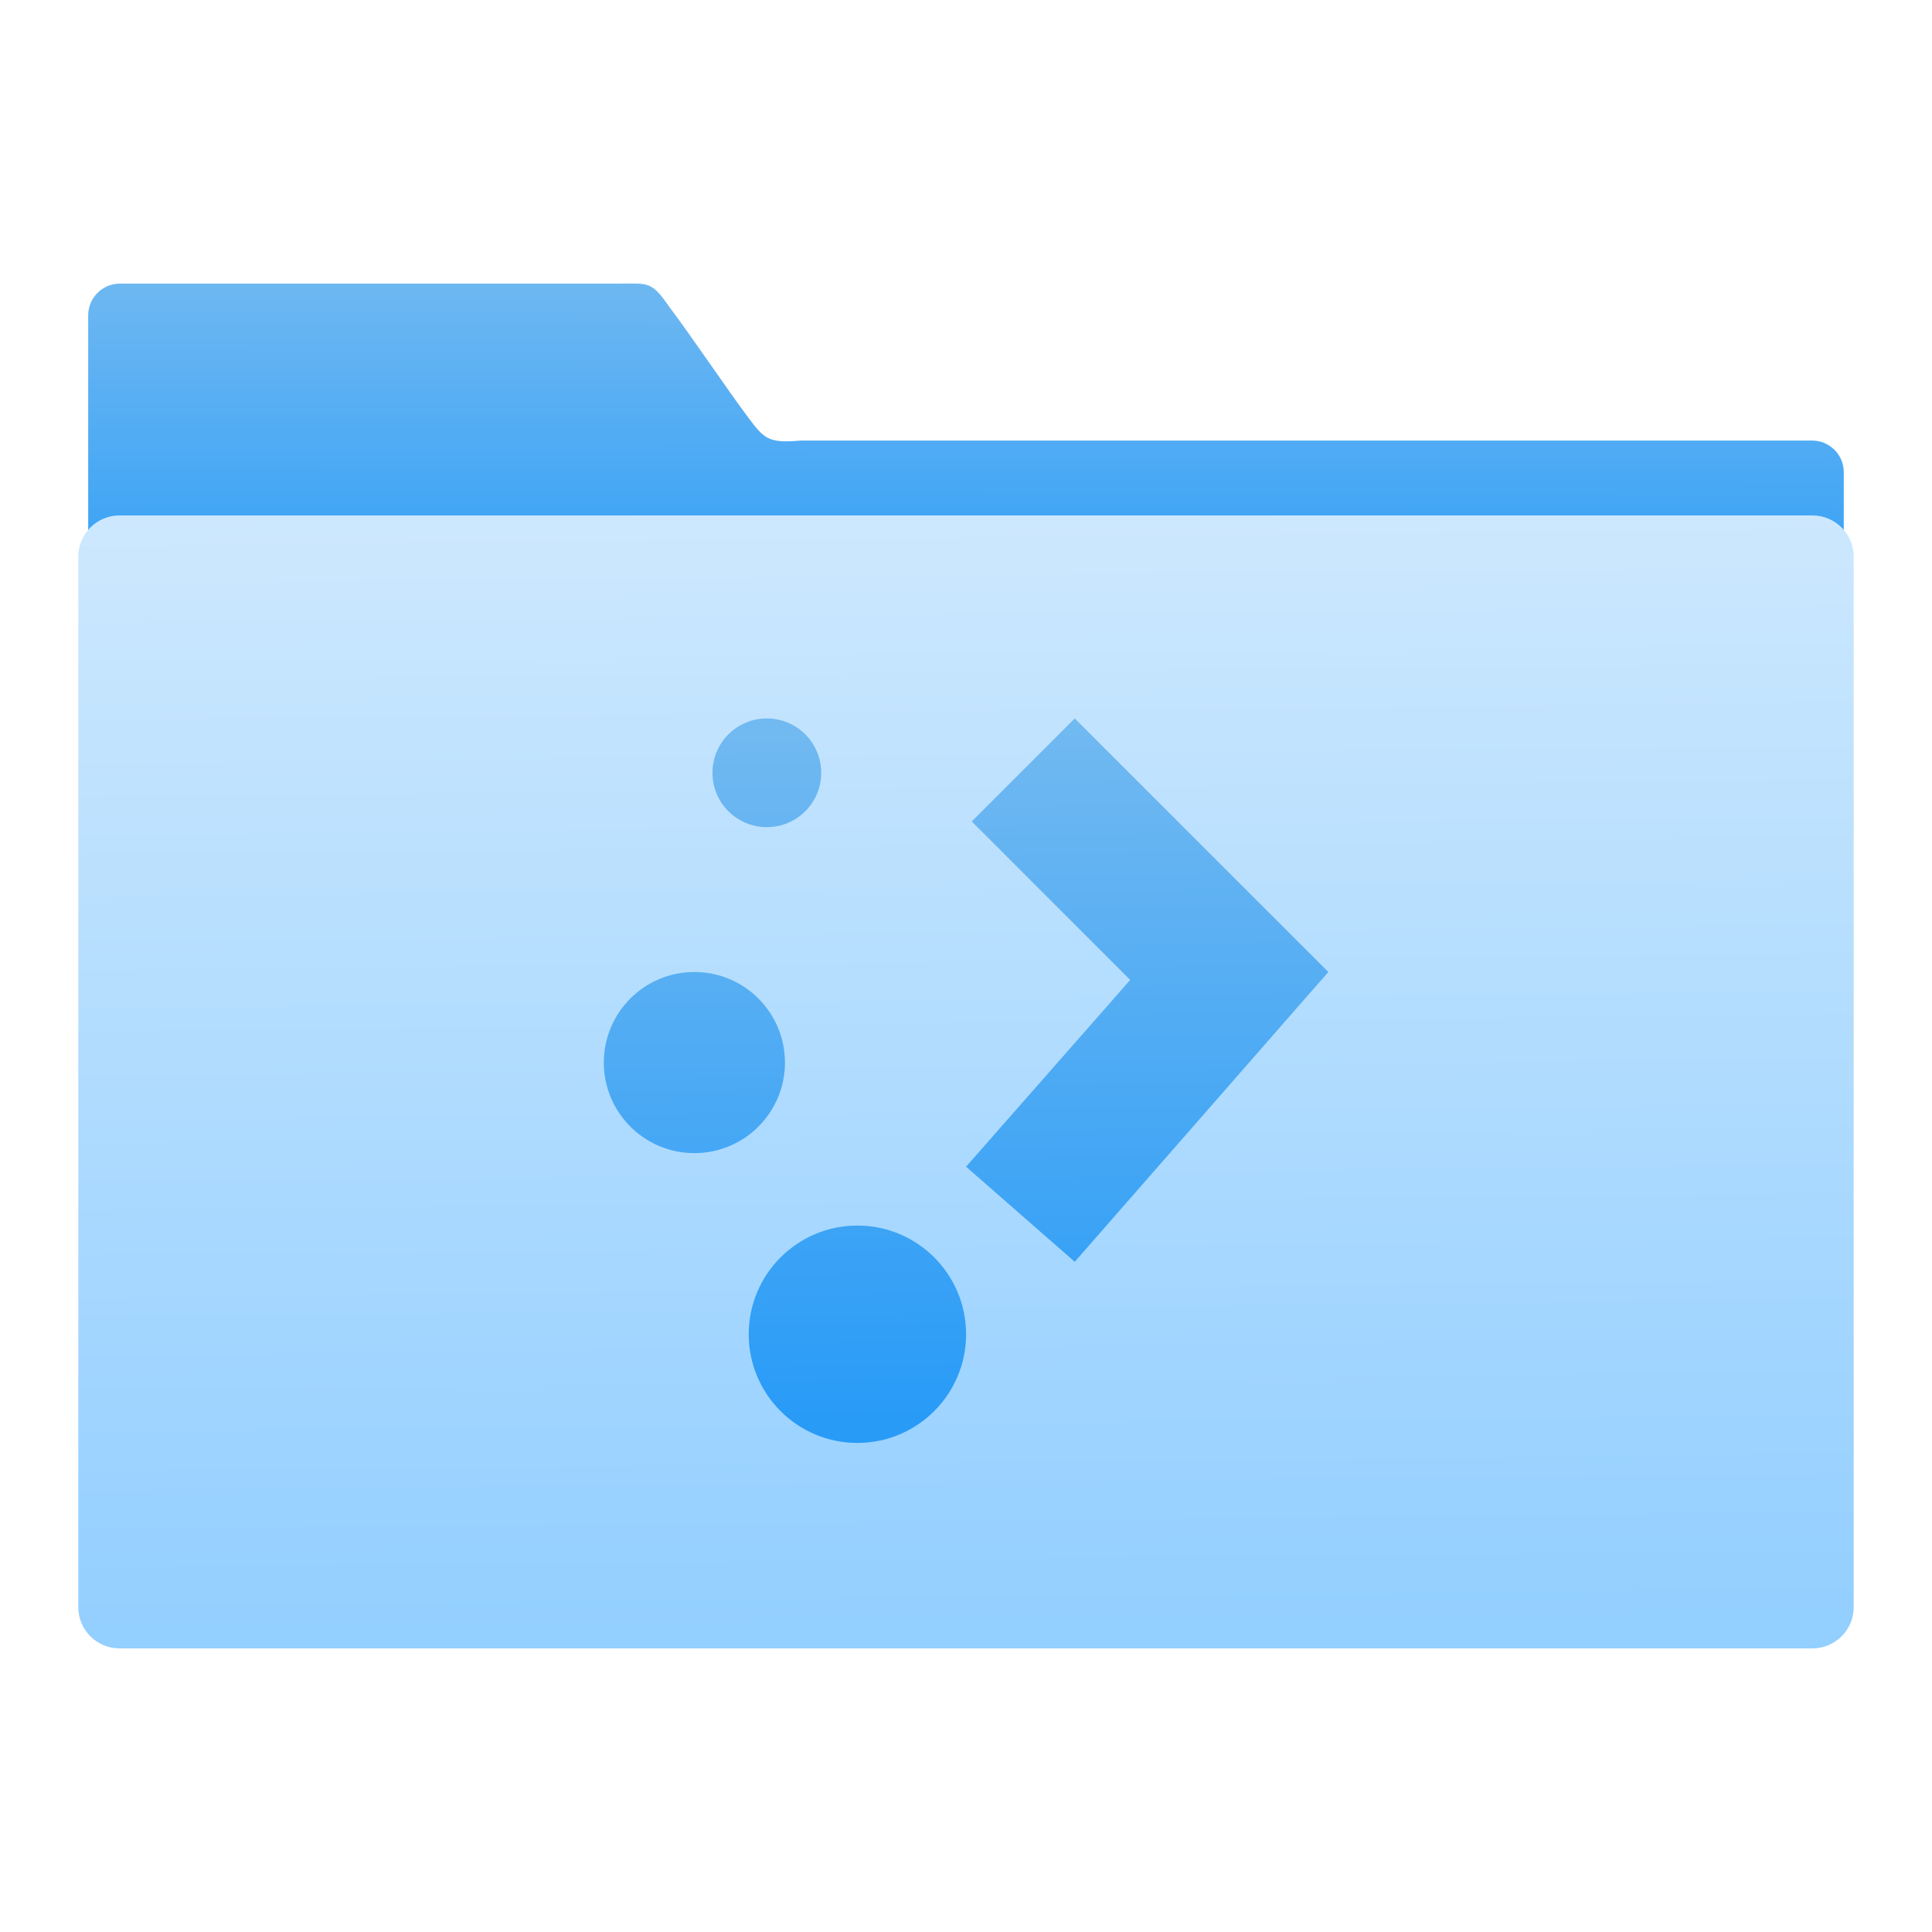
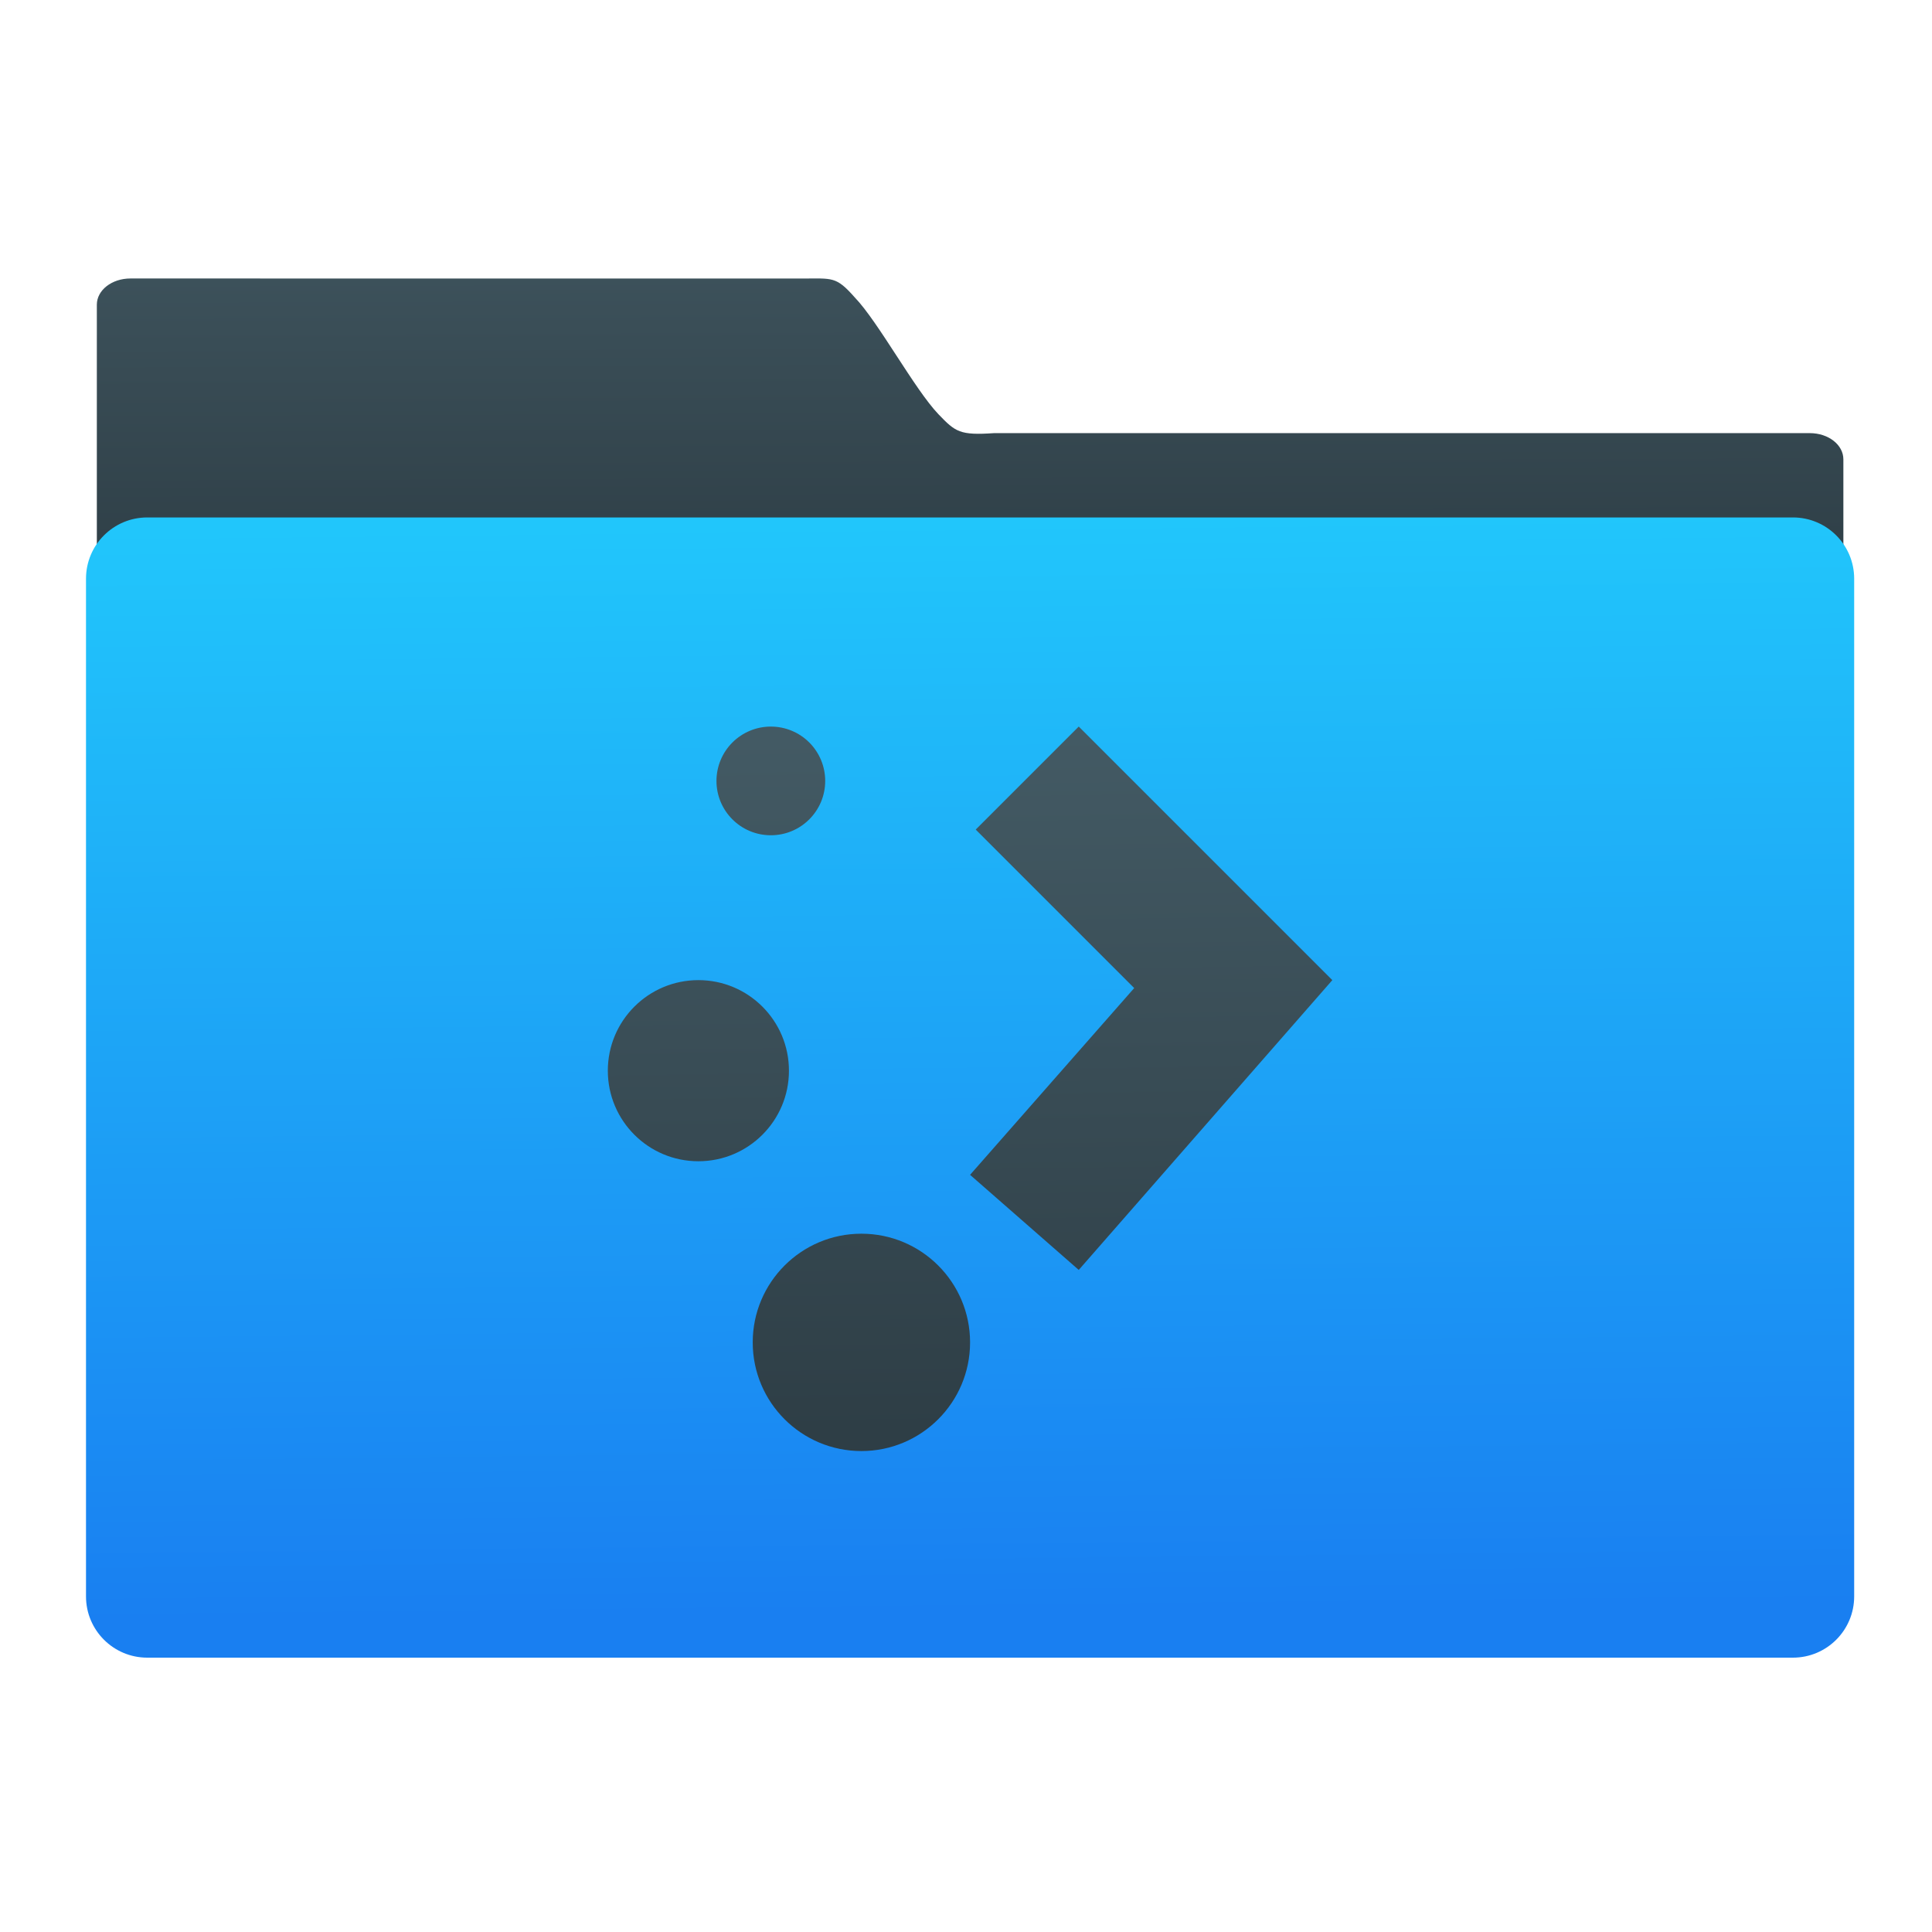
- <svg xmlns="http://www.w3.org/2000/svg" xmlns:xlink="http://www.w3.org/1999/xlink" viewBox="0 0 64 64">
-   <defs>
-     <linearGradient xlink:href="#1" id="3" x1="-481.74" y1="-132.94" x2="-482.03" y2="-152.13" gradientUnits="userSpaceOnUse" />
-     <linearGradient gradientUnits="userSpaceOnUse" y2="354.29" x2="-704.05" y1="647.77" x1="-701.19" id="2">
-       <stop stop-color="#93cfff" />
-       <stop offset="1" stop-color="#cde8fe" />
+ <svg xmlns="http://www.w3.org/2000/svg" xmlns:xlink="http://www.w3.org/1999/xlink" viewBox="0 0 64 64" id="svg2" version="1.1" width="64" height="64">
+   <defs id="defs4">
+     <linearGradient id="3" x1="-67.12" y1="44.929" x2="-67.53" y2="11.167" gradientUnits="userSpaceOnUse" gradientTransform="matrix(1.220353,0,0,1.069082,113.3031,5.389804)">
+       <stop stop-color="#197ff1" id="stop7" />
+       <stop stop-color="#21c6fb" offset="1" id="stop9" />
    </linearGradient>
-     <linearGradient xlink:href="#1" id="0" x1="59.12" y1="-13.295" x2="59.15" y2="-37.783" gradientUnits="userSpaceOnUse" gradientTransform="matrix(4.17478 0 0 4.16765-1066.12 447.73)" />
-     <linearGradient id="1">
-       <stop stop-color="#289bf7" />
-       <stop offset="1" stop-color="#71b9f1" />
+     <linearGradient gradientTransform="matrix(0.5559792,0,0,0.43377,-109.2398,22.01066)" gradientUnits="userSpaceOnUse" y2="-40.76" x2="248.04" y1="-6.236" x1="248.2" id="2" xlink:href="#1" />
+     <linearGradient xlink:href="#1" id="0" x1="-67.06" y1="22.419" x2="-67.19" y2="17.944" gradientUnits="userSpaceOnUse" gradientTransform="translate(90.51,-0.814)" />
+     <linearGradient y2="517.77" x2="400.7" y1="546.07" x1="400.51" gradientUnits="userSpaceOnUse" id="1">
+       <stop stop-color="#2e3e46" id="stop14" />
+       <stop stop-color="#435a64" offset="1" id="stop16" />
    </linearGradient>
+     <linearGradient gradientUnits="userSpaceOnUse" y2="416.19" x2="-659.32" y1="588.27" x1="-661.86" id="3-3" xlink:href="#1" gradientTransform="matrix(0.12614,0,0,0.12614,115.4627,-27.65383)" />
+     <linearGradient id="2-6" x1="-701.19" y1="647.77" x2="-704.05" y2="354.29" gradientUnits="userSpaceOnUse" gradientTransform="matrix(0.0159113,0,0,0.0159113,106.1177,-105.8063)">
+       <stop id="stop4168" stop-color="#93cfff" />
+       <stop id="stop4170" stop-color="#cde8fe" offset="1" />
+     </linearGradient>
+     <linearGradient gradientTransform="matrix(0.5266068,0,0,0.5257074,-40.24903,-37.47817)" gradientUnits="userSpaceOnUse" y2="-37.783" x2="59.15" y1="-13.295" x1="59.12" id="0-7" xlink:href="#1-5" />
+     <linearGradient id="1-5">
+       <stop id="stop4174" stop-color="#289bf7" />
+       <stop id="stop4176" stop-color="#71b9f1" offset="1" />
+     </linearGradient>
+     <linearGradient gradientUnits="userSpaceOnUse" y2="1025.51" x2="-19.996" y1="1048.7" x1="-19.915" id="3-35" xlink:href="#1-5" />
+     <linearGradient id="2-62" x1="-701.19" y1="647.77" x2="-704.05" y2="354.29" gradientUnits="userSpaceOnUse">
+       <stop id="stop4277" stop-color="#93cfff" />
+       <stop id="stop4279" stop-color="#cde8fe" offset="1" />
+     </linearGradient>
+     <linearGradient gradientTransform="matrix(4.17478,0,0,4.16765,-1066.12,447.73)" gradientUnits="userSpaceOnUse" y2="-37.783" x2="59.15" y1="-13.295" x1="59.12" id="0-9" xlink:href="#1-5" />
+     <linearGradient gradientUnits="userSpaceOnUse" y2="1025.51" x2="-19.996" y1="1048.7" x1="-19.915" id="3-2" xlink:href="#1" gradientTransform="translate(52.09159,-1001.28)" />
+     <linearGradient id="2-7" x1="-701.19" y1="647.77" x2="-704.05" y2="354.29" gradientUnits="userSpaceOnUse" gradientTransform="matrix(0.0159113,0,0,0.0159113,235.0607,-67.9712)">
+       <stop id="stop4448" stop-color="#93cfff" />
+       <stop id="stop4450" stop-color="#cde8fe" offset="1" />
+     </linearGradient>
+     <linearGradient gradientTransform="matrix(0.5266068,0,0,0.5257074,43.54757,-11.10534)" gradientUnits="userSpaceOnUse" y2="-37.783" x2="59.15" y1="-13.295" x1="59.12" id="0-0" xlink:href="#1-5" />
+     <linearGradient gradientUnits="userSpaceOnUse" y2="290.14" x2="-422.39" y1="447.89" x1="-423.69" id="3-36" xlink:href="#1" gradientTransform="matrix(0.12614,0,0,0.12614,85.64715,-10.5625)" />
+     <linearGradient id="2-0" x1="-701.19" y1="647.77" x2="-704.05" y2="354.29" gradientUnits="userSpaceOnUse" gradientTransform="matrix(0.0159113,0,0,0.0159113,7.399108,-66.25779)">
+       <stop id="stop4535" stop-color="#93cfff" />
+       <stop id="stop4537" stop-color="#cde8fe" offset="1" />
+     </linearGradient>
+     <linearGradient gradientTransform="matrix(0.5266068,0,0,0.5257074,-127.91,-2.359527)" gradientUnits="userSpaceOnUse" y2="-37.783" x2="59.15" y1="-13.295" x1="59.12" id="0-6" xlink:href="#1-5" />
+     <linearGradient gradientUnits="userSpaceOnUse" y2="-152.13" x2="-482.03" y1="-132.94" x1="-481.74" id="3-6" xlink:href="#1" gradientTransform="matrix(1.20001,0,0,1.20001,607.1132,206.9498)" />
+     <linearGradient id="2-1" x1="-701.19" y1="647.77" x2="-704.05" y2="354.29" gradientUnits="userSpaceOnUse" gradientTransform="matrix(0.01591257,0,0,0.01591257,16.10666,-19.07721)">
+       <stop id="stop4622" stop-color="#93cfff" />
+       <stop id="stop4624" stop-color="#cde8fe" offset="1" />
+     </linearGradient>
+     <linearGradient gradientTransform="matrix(0.5266278,0,0,0.5257284,-120.1833,39.53865)" gradientUnits="userSpaceOnUse" y2="-37.783" x2="59.15" y1="-13.295" x1="59.12" id="0-8" xlink:href="#1-5" />
  </defs>
-   <g transform="matrix(1.20001 0 0 1.20001 606.98 206.68)" fill="#60aae5">
-     <path d="m-880.52 294.78c-4.626 0-8.349 3.718-8.349 8.335v161.41l461.02 1v-121.2c0-4.618-3.724-8.335-8.35-8.335h-265.48c-8.51.751-9.607-.377-13.812-5.981-5.964-7.968-14.969-21.443-20.84-29.21-4.712-6.805-5.477-6.02-13.292-6.02z" transform="matrix(.10512 0 0 .10512-409.94-195.39)" fill="url(#0)" color="#000" />
-     <rect y="356.85" x="-890.28" height="295.13" width="463.85" transform="matrix(.10512 0 0 .10512-409.94-195.39)" fill="url(#2)" stroke="url(#2)" stroke-width="2.378" rx="9.63" />
-     <path d="m-484.644-152.399a1.5 1.5 0 0 0 -1.501 1.501 1.5 1.5 0 0 0 1.501 1.499 1.5 1.5 0 0 0 1.501 -1.499 1.5 1.5 0 0 0 -1.501 -1.501m8.499 0l-2.843 2.843 4.375 4.375-4.531 5.156 3 2.625 7-8-7-7m-10.5 7a2.5 2.5 0 0 0 -2.5 2.5 2.5 2.5 0 0 0 2.5 2.5 2.5 2.5 0 0 0 2.5 -2.5 2.5 2.5 0 0 0 -2.5 -2.5m4.5 7a3 3 0 0 0 -3 3 3 3 0 0 0 3 3 3 3 0 0 0 3 -3 3 3 0 0 0 -3 -3" fill="url(#3)" color="#000" />
-   </g>
+   <path style="color:#000000;fill:url(#2)" id="path20" d="m 4.32,9.225 c -0.615,0 -1.112,0.387 -1.112,0.868 l 0,35.4 57.856,0.104 0,-30.381 c 0,-0.481 -0.495,-0.868 -1.112,-0.868 l -27.022,0 c -1.134,0.078 -1.279,-0.039 -1.839,-0.622 -0.795,-0.829 -1.994,-3.062 -2.775,-3.873 -0.627,-0.708 -0.729,-0.626 -1.77,-0.626 z" />
+   <rect style="fill:url(#3)" id="rect22" width="58.573" height="37.771" x="2.849" y="17.141" rx="2.029" />
+   <path d="m 25.535,24.069 a 1.8,1.8 0 0 0 -1.801,1.801 1.8,1.8 0 0 0 1.801,1.799 1.8,1.8 0 0 0 1.801,-1.799 1.8,1.8 0 0 0 -1.801,-1.801 m 10.199,0 -3.412,3.412 5.25,5.25 -5.437,6.187 3.6,3.15 8.4,-9.6 -8.4,-8.4 m -12.6,8.4 a 3,3 0 0 0 -3,3 3,3 0 0 0 3,3 3,3 0 0 0 3,-3 3,3 0 0 0 -3,-3 m 5.4,8.4 a 3.6,3.6 0 0 0 -3.6,3.6 3.6,3.6 0 0 0 3.6,3.6 3.6,3.6 0 0 0 3.6,-3.6 3.6,3.6 0 0 0 -3.6,-3.6" id="path4638" style="color:#000000;fill:url(#3-6);fill-opacity:1" />
</svg>
